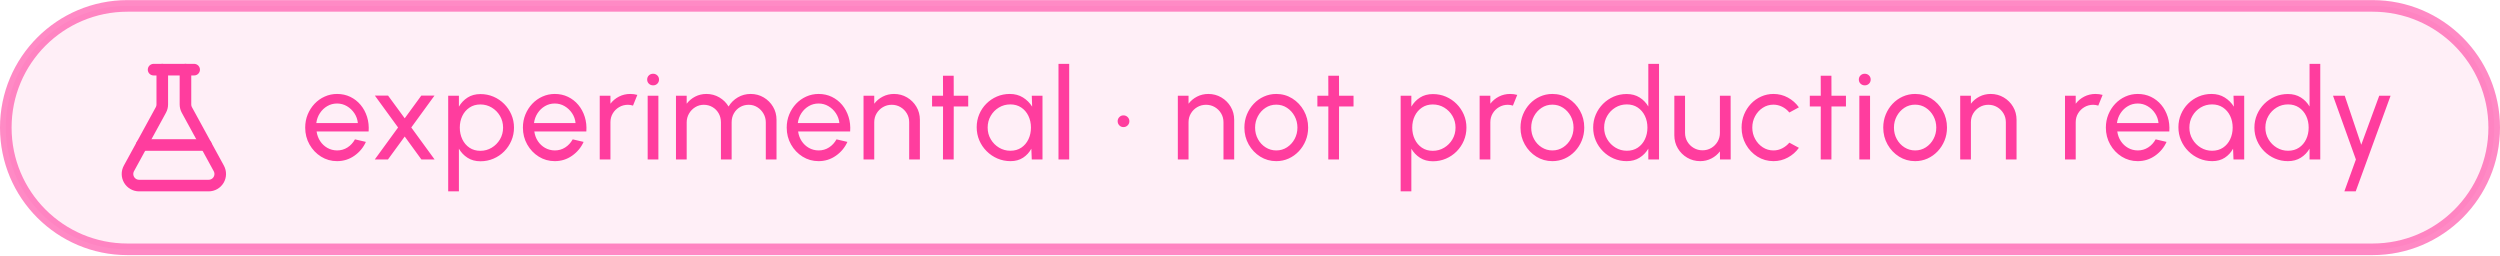
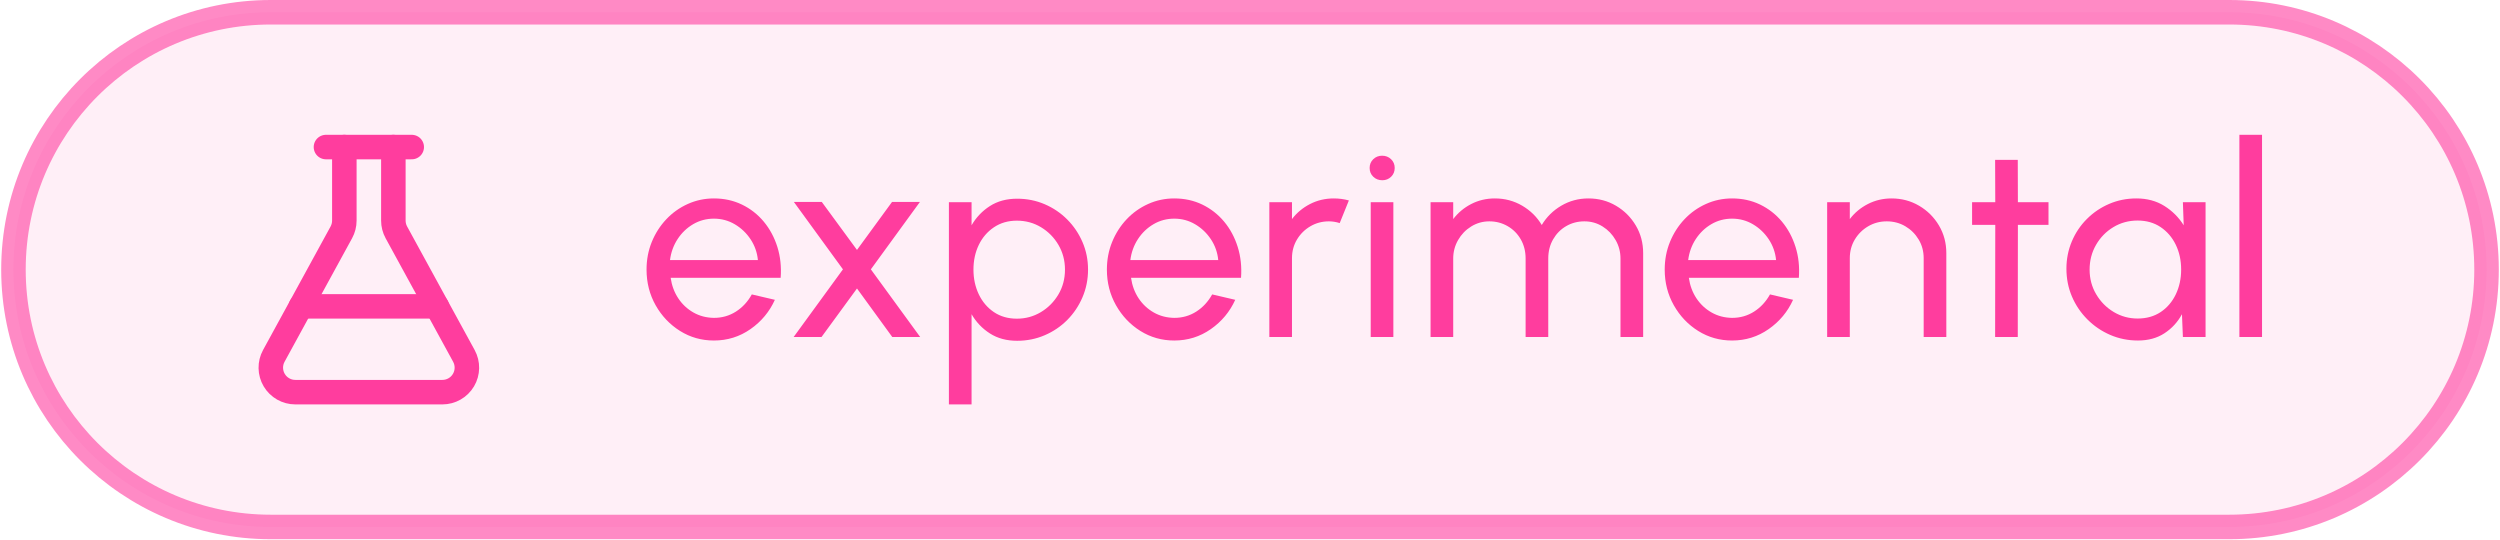
- <svg xmlns="http://www.w3.org/2000/svg" viewBox="0.000 0.000 215.680 22.000" width="431" height="44">
-   <rect x=".5" y=".5" width="214.680" height="21" rx="10.5" fill="#ff3d9e" fill-opacity=".08" stroke="#ff3d9e" stroke-opacity=".6" />
+ <svg xmlns="http://www.w3.org/2000/svg" viewBox="0.000 0.000 101.902 22.000" width="204" height="44">
+   <rect x=".5" y=".5" width="100.902" height="21" rx="10.5" fill="#ff3d9e" fill-opacity=".08" stroke="#ff3d9e" stroke-opacity=".6" />
  <g transform="translate(9 5.0) scale(0.5)" fill="none" stroke="#ff3d9e" stroke-width="2" stroke-linecap="round" stroke-linejoin="round">
    <path d="M14 2v6a2 2 0 0 0 .245.96l5.51 10.08A2 2 0 0 1 18 22H6a2 2 0 0 1-1.755-2.96l5.51-10.08A2 2 0 0 0 10 8V2" />
    <path d="M6.453 15h11.094" />
    <path d="M8.5 2h7" />
  </g>
-   <path fill="#ff3d9e" d="M29.08 13.893Q28.321 13.893 27.697 13.503Q27.073 13.112 26.701 12.455Q26.33 11.797 26.33 11.0Q26.33 10.395 26.544 9.87Q26.759 9.345 27.136 8.946Q27.512 8.547 28.013 8.322Q28.514 8.096 29.08 8.096Q29.701 8.096 30.221 8.346Q30.741 8.597 31.112 9.042Q31.483 9.488 31.668 10.076Q31.852 10.665 31.802 11.335H27.314Q27.381 11.803 27.623 12.169Q27.864 12.534 28.241 12.749Q28.618 12.963 29.08 12.969Q29.575 12.969 29.977 12.713Q30.378 12.457 30.625 12.012L31.566 12.232Q31.236 12.963 30.571 13.428Q29.905 13.893 29.08 13.893ZM27.287 10.61H30.873Q30.829 10.148 30.576 9.765Q30.323 9.383 29.933 9.152Q29.542 8.921 29.08 8.921Q28.618 8.921 28.233 9.146Q27.848 9.372 27.598 9.754Q27.348 10.136 27.287 10.61ZM32.331 13.75 34.343 10.989 32.341 8.239H33.48L34.916 10.197L36.346 8.239H37.484L35.482 10.989L37.495 13.75H36.356L34.916 11.77L33.469 13.75ZM39.591 16.5H38.666V8.25H39.591V9.191Q39.871 8.707 40.339 8.407Q40.806 8.107 41.45 8.107Q42.049 8.107 42.574 8.332Q43.1 8.558 43.496 8.957Q43.892 9.355 44.117 9.878Q44.343 10.401 44.343 11.0Q44.343 11.599 44.117 12.127Q43.892 12.655 43.496 13.054Q43.1 13.453 42.574 13.678Q42.049 13.904 41.45 13.904Q40.806 13.904 40.339 13.604Q39.871 13.305 39.591 12.82ZM41.439 9.003Q40.905 9.003 40.504 9.273Q40.102 9.543 39.885 9.994Q39.668 10.444 39.668 11.0Q39.668 11.55 39.885 12.007Q40.102 12.463 40.501 12.733Q40.9 13.002 41.439 13.002Q41.972 13.002 42.418 12.735Q42.863 12.469 43.133 12.015Q43.402 11.561 43.402 11.0Q43.402 10.45 43.138 9.996Q42.874 9.543 42.428 9.273Q41.983 9.003 41.439 9.003ZM47.862 13.893Q47.103 13.893 46.479 13.503Q45.855 13.112 45.484 12.455Q45.112 11.797 45.112 11.0Q45.112 10.395 45.327 9.87Q45.541 9.345 45.918 8.946Q46.295 8.547 46.796 8.322Q47.296 8.096 47.862 8.096Q48.484 8.096 49.004 8.346Q49.523 8.597 49.895 9.042Q50.266 9.488 50.45 10.076Q50.634 10.665 50.585 11.335H46.097Q46.163 11.803 46.405 12.169Q46.647 12.534 47.024 12.749Q47.401 12.963 47.862 12.969Q48.358 12.969 48.759 12.713Q49.16 12.457 49.408 12.012L50.349 12.232Q50.018 12.963 49.353 13.428Q48.688 13.893 47.862 13.893ZM46.069 10.61H49.655Q49.611 10.148 49.358 9.765Q49.105 9.383 48.715 9.152Q48.325 8.921 47.862 8.921Q47.401 8.921 47.016 9.146Q46.63 9.372 46.38 9.754Q46.13 10.136 46.069 10.61ZM51.74 13.75V8.25H52.664V8.938Q52.956 8.553 53.401 8.324Q53.846 8.096 54.369 8.096Q54.688 8.096 54.985 8.178L54.611 9.102Q54.386 9.031 54.171 9.031Q53.758 9.031 53.415 9.232Q53.071 9.433 52.867 9.774Q52.664 10.114 52.664 10.533V13.75ZM55.876 8.25H56.8V13.75H55.876ZM56.349 7.354Q56.129 7.354 55.98 7.211Q55.832 7.068 55.832 6.853Q55.832 6.639 55.98 6.495Q56.129 6.353 56.343 6.353Q56.558 6.353 56.706 6.495Q56.855 6.639 56.855 6.853Q56.855 7.068 56.709 7.211Q56.563 7.354 56.349 7.354ZM58.318 13.75V8.25H59.242V8.938Q59.534 8.553 59.976 8.324Q60.419 8.096 60.941 8.096Q61.552 8.096 62.058 8.393Q62.564 8.69 62.855 9.18Q63.147 8.69 63.65 8.393Q64.154 8.096 64.758 8.096Q65.38 8.096 65.886 8.396Q66.392 8.695 66.692 9.201Q66.992 9.707 66.992 10.329V13.75H66.067V10.549Q66.067 10.142 65.869 9.796Q65.671 9.449 65.336 9.24Q65.001 9.031 64.594 9.031Q64.186 9.031 63.851 9.226Q63.516 9.421 63.318 9.765Q63.12 10.109 63.12 10.549V13.75H62.196V10.549Q62.196 10.109 61.998 9.765Q61.8 9.421 61.461 9.226Q61.123 9.031 60.716 9.031Q60.315 9.031 59.976 9.24Q59.638 9.449 59.44 9.796Q59.242 10.142 59.242 10.549V13.75ZM70.621 13.893Q69.862 13.893 69.238 13.503Q68.614 13.112 68.243 12.455Q67.871 11.797 67.871 11.0Q67.871 10.395 68.086 9.87Q68.3 9.345 68.677 8.946Q69.054 8.547 69.554 8.322Q70.055 8.096 70.621 8.096Q71.243 8.096 71.763 8.346Q72.282 8.597 72.654 9.042Q73.025 9.488 73.209 10.076Q73.394 10.665 73.344 11.335H68.856Q68.922 11.803 69.164 12.169Q69.406 12.534 69.783 12.749Q70.159 12.963 70.621 12.969Q71.117 12.969 71.518 12.713Q71.919 12.457 72.167 12.012L73.108 12.232Q72.778 12.963 72.112 13.428Q71.447 13.893 70.621 13.893ZM68.829 10.61H72.415Q72.37 10.148 72.117 9.765Q71.864 9.383 71.474 9.152Q71.084 8.921 70.621 8.921Q70.159 8.921 69.774 9.146Q69.389 9.372 69.139 9.754Q68.889 10.136 68.829 10.61ZM79.361 10.329V13.75H78.437V10.533Q78.437 10.114 78.233 9.774Q78.03 9.433 77.689 9.232Q77.348 9.031 76.93 9.031Q76.517 9.031 76.174 9.232Q75.83 9.433 75.626 9.774Q75.423 10.114 75.423 10.533V13.75H74.499V8.25H75.423V8.938Q75.715 8.553 76.16 8.324Q76.605 8.096 77.128 8.096Q77.744 8.096 78.253 8.396Q78.761 8.695 79.061 9.201Q79.361 9.707 79.361 10.329ZM83.53 9.174H82.281L82.276 13.75H81.352L81.358 9.174H80.412V8.25H81.358L81.352 6.523H82.276L82.281 8.25H83.53ZM89.013 8.25H89.938V13.75H89.013L88.975 12.82Q88.716 13.299 88.263 13.596Q87.809 13.893 87.182 13.893Q86.577 13.893 86.049 13.665Q85.521 13.437 85.117 13.032Q84.713 12.628 84.487 12.1Q84.261 11.572 84.261 10.962Q84.261 10.373 84.481 9.851Q84.701 9.328 85.095 8.935Q85.488 8.541 86.005 8.319Q86.522 8.096 87.116 8.096Q87.765 8.096 88.255 8.401Q88.744 8.707 89.046 9.191ZM87.165 12.996Q87.71 12.996 88.109 12.73Q88.507 12.463 88.725 12.007Q88.942 11.55 88.942 11.0Q88.942 10.439 88.722 9.985Q88.502 9.532 88.103 9.265Q87.704 8.998 87.165 8.998Q86.621 8.998 86.175 9.268Q85.73 9.537 85.469 9.991Q85.207 10.444 85.207 11.0Q85.207 11.556 85.477 12.009Q85.746 12.463 86.192 12.73Q86.638 12.996 87.165 12.996ZM91.318 13.75V5.5H92.242V13.75ZM96.922 10.956Q96.713 10.956 96.568 10.808Q96.422 10.659 96.422 10.444Q96.422 10.241 96.568 10.093Q96.713 9.944 96.922 9.944Q97.137 9.944 97.285 10.093Q97.434 10.241 97.434 10.444Q97.434 10.659 97.285 10.808Q97.137 10.956 96.922 10.956ZM106.476 10.329V13.75H105.552V10.533Q105.552 10.114 105.349 9.774Q105.145 9.433 104.804 9.232Q104.463 9.031 104.045 9.031Q103.632 9.031 103.289 9.232Q102.945 9.433 102.742 9.774Q102.538 10.114 102.538 10.533V13.75H101.614V8.25H102.538V8.938Q102.829 8.553 103.275 8.324Q103.72 8.096 104.243 8.096Q104.859 8.096 105.368 8.396Q105.876 8.695 106.176 9.201Q106.476 9.707 106.476 10.329ZM110.106 13.893Q109.347 13.893 108.723 13.503Q108.099 13.112 107.727 12.455Q107.356 11.797 107.356 11.0Q107.356 10.395 107.57 9.87Q107.785 9.345 108.162 8.946Q108.538 8.547 109.039 8.322Q109.539 8.096 110.106 8.096Q110.865 8.096 111.489 8.486Q112.114 8.877 112.485 9.537Q112.856 10.197 112.856 11.0Q112.856 11.599 112.641 12.122Q112.427 12.645 112.05 13.043Q111.673 13.442 111.176 13.668Q110.678 13.893 110.106 13.893ZM110.106 12.969Q110.623 12.969 111.038 12.697Q111.453 12.425 111.693 11.976Q111.932 11.528 111.932 11.0Q111.932 10.461 111.687 10.01Q111.442 9.559 111.03 9.29Q110.617 9.02 110.106 9.02Q109.589 9.02 109.177 9.292Q108.764 9.565 108.522 10.015Q108.28 10.466 108.28 11.0Q108.28 11.55 108.528 11.998Q108.775 12.447 109.193 12.708Q109.611 12.969 110.106 12.969ZM116.772 9.174H115.523L115.518 13.75H114.594L114.599 9.174H113.653V8.25H114.599L114.594 6.523H115.518L115.523 8.25H116.772ZM121.76 16.5H120.836V8.25H121.76V9.191Q122.041 8.707 122.508 8.407Q122.976 8.107 123.619 8.107Q124.219 8.107 124.744 8.332Q125.269 8.558 125.665 8.957Q126.061 9.355 126.287 9.878Q126.512 10.401 126.512 11.0Q126.512 11.599 126.287 12.127Q126.061 12.655 125.665 13.054Q125.269 13.453 124.744 13.678Q124.219 13.904 123.619 13.904Q122.976 13.904 122.508 13.604Q122.041 13.305 121.76 12.82ZM123.608 9.003Q123.075 9.003 122.673 9.273Q122.272 9.543 122.055 9.994Q121.837 10.444 121.837 11.0Q121.837 11.55 122.055 12.007Q122.272 12.463 122.671 12.733Q123.069 13.002 123.608 13.002Q124.142 13.002 124.587 12.735Q125.033 12.469 125.302 12.015Q125.572 11.561 125.572 11.0Q125.572 10.45 125.308 9.996Q125.044 9.543 124.598 9.273Q124.153 9.003 123.608 9.003ZM127.651 13.75V8.25H128.575V8.938Q128.866 8.553 129.312 8.324Q129.757 8.096 130.28 8.096Q130.599 8.096 130.896 8.178L130.522 9.102Q130.296 9.031 130.082 9.031Q129.669 9.031 129.326 9.232Q128.982 9.433 128.779 9.774Q128.575 10.114 128.575 10.533V13.75ZM133.927 13.893Q133.167 13.893 132.543 13.503Q131.919 13.112 131.548 12.455Q131.177 11.797 131.177 11.0Q131.177 10.395 131.391 9.87Q131.605 9.345 131.982 8.946Q132.359 8.547 132.859 8.322Q133.36 8.096 133.927 8.096Q134.685 8.096 135.31 8.486Q135.934 8.877 136.305 9.537Q136.677 10.197 136.677 11.0Q136.677 11.599 136.462 12.122Q136.248 12.645 135.871 13.043Q135.494 13.442 134.996 13.668Q134.498 13.893 133.927 13.893ZM133.927 12.969Q134.444 12.969 134.859 12.697Q135.274 12.425 135.513 11.976Q135.752 11.528 135.752 11.0Q135.752 10.461 135.508 10.01Q135.263 9.559 134.851 9.29Q134.438 9.02 133.927 9.02Q133.409 9.02 132.997 9.292Q132.584 9.565 132.342 10.015Q132.1 10.466 132.1 11.0Q132.1 11.55 132.348 11.998Q132.595 12.447 133.013 12.708Q133.431 12.969 133.927 12.969ZM142.204 5.5H143.128V13.75H142.204V12.815Q141.923 13.299 141.45 13.596Q140.977 13.893 140.339 13.893Q139.74 13.893 139.217 13.668Q138.695 13.442 138.296 13.043Q137.897 12.645 137.672 12.122Q137.446 11.599 137.446 11.0Q137.446 10.401 137.672 9.875Q137.897 9.35 138.296 8.951Q138.695 8.553 139.217 8.327Q139.74 8.102 140.339 8.102Q140.977 8.102 141.45 8.399Q141.923 8.695 142.204 9.18ZM140.35 12.996Q140.895 12.996 141.294 12.73Q141.692 12.463 141.91 12.007Q142.127 11.55 142.127 11.0Q142.127 10.439 141.907 9.985Q141.687 9.532 141.288 9.265Q140.889 8.998 140.35 8.998Q139.806 8.998 139.363 9.268Q138.92 9.537 138.656 9.991Q138.392 10.444 138.392 11.0Q138.392 11.556 138.662 12.009Q138.931 12.463 139.377 12.73Q139.822 12.996 140.35 12.996ZM144.448 11.66V8.25H145.372V11.457Q145.372 11.874 145.575 12.215Q145.779 12.556 146.123 12.757Q146.466 12.958 146.879 12.958Q147.297 12.958 147.635 12.757Q147.973 12.556 148.177 12.215Q148.38 11.874 148.38 11.457V8.25H149.304L149.31 13.75H148.386L148.38 13.052Q148.089 13.437 147.643 13.665Q147.198 13.893 146.681 13.893Q146.065 13.893 145.556 13.593Q145.047 13.293 144.748 12.787Q144.448 12.281 144.448 11.66ZM154.37 12.298 155.195 12.744Q154.821 13.266 154.246 13.579Q153.671 13.893 153 13.893Q152.241 13.893 151.617 13.503Q150.993 13.112 150.622 12.455Q150.25 11.797 150.25 11.0Q150.25 10.395 150.465 9.87Q150.679 9.345 151.056 8.946Q151.433 8.547 151.933 8.322Q152.434 8.096 153 8.096Q153.671 8.096 154.246 8.409Q154.821 8.723 155.195 9.251L154.37 9.697Q154.106 9.372 153.743 9.196Q153.38 9.02 153 9.02Q152.489 9.02 152.074 9.292Q151.658 9.565 151.416 10.015Q151.174 10.466 151.174 11.0Q151.174 11.534 151.419 11.982Q151.664 12.43 152.079 12.7Q152.494 12.969 153 12.969Q153.407 12.969 153.765 12.782Q154.122 12.595 154.37 12.298ZM159.254 9.174H158.005L158 13.75H157.076L157.081 9.174H156.135V8.25H157.081L157.076 6.523H158L158.005 8.25H159.254ZM160.409 8.25H161.333V13.75H160.409ZM160.882 7.354Q160.662 7.354 160.513 7.211Q160.365 7.068 160.365 6.853Q160.365 6.639 160.513 6.495Q160.662 6.353 160.876 6.353Q161.091 6.353 161.239 6.495Q161.388 6.639 161.388 6.853Q161.388 7.068 161.242 7.211Q161.096 7.354 160.882 7.354ZM165.221 13.893Q164.462 13.893 163.838 13.503Q163.214 13.112 162.843 12.455Q162.471 11.797 162.471 11.0Q162.471 10.395 162.686 9.87Q162.9 9.345 163.277 8.946Q163.654 8.547 164.154 8.322Q164.655 8.096 165.221 8.096Q165.98 8.096 166.605 8.486Q167.229 8.877 167.6 9.537Q167.971 10.197 167.971 11.0Q167.971 11.599 167.757 12.122Q167.542 12.645 167.166 13.043Q166.789 13.442 166.291 13.668Q165.793 13.893 165.221 13.893ZM165.221 12.969Q165.738 12.969 166.154 12.697Q166.569 12.425 166.808 11.976Q167.047 11.528 167.047 11.0Q167.047 10.461 166.803 10.01Q166.558 9.559 166.145 9.29Q165.733 9.02 165.221 9.02Q164.704 9.02 164.292 9.292Q163.879 9.565 163.637 10.015Q163.395 10.466 163.395 11.0Q163.395 11.55 163.643 11.998Q163.89 12.447 164.308 12.708Q164.726 12.969 165.221 12.969ZM173.972 10.329V13.75H173.048V10.533Q173.048 10.114 172.844 9.774Q172.641 9.433 172.3 9.232Q171.959 9.031 171.541 9.031Q171.128 9.031 170.785 9.232Q170.441 9.433 170.237 9.774Q170.034 10.114 170.034 10.533V13.75H169.11V8.25H170.034V8.938Q170.325 8.553 170.771 8.324Q171.216 8.096 171.739 8.096Q172.355 8.096 172.864 8.396Q173.372 8.695 173.672 9.201Q173.972 9.707 173.972 10.329ZM178.152 13.75V8.25H179.076V8.938Q179.367 8.553 179.813 8.324Q180.258 8.096 180.781 8.096Q181.1 8.096 181.397 8.178L181.023 9.102Q180.797 9.031 180.583 9.031Q180.17 9.031 179.827 9.232Q179.483 9.433 179.279 9.774Q179.076 10.114 179.076 10.533V13.75ZM184.427 13.893Q183.668 13.893 183.044 13.503Q182.42 13.112 182.049 12.455Q181.677 11.797 181.677 11.0Q181.677 10.395 181.892 9.87Q182.106 9.345 182.483 8.946Q182.86 8.547 183.36 8.322Q183.861 8.096 184.427 8.096Q185.049 8.096 185.569 8.346Q186.088 8.597 186.46 9.042Q186.831 9.488 187.015 10.076Q187.199 10.665 187.15 11.335H182.662Q182.728 11.803 182.97 12.169Q183.212 12.534 183.589 12.749Q183.965 12.963 184.427 12.969Q184.922 12.969 185.324 12.713Q185.725 12.457 185.973 12.012L186.913 12.232Q186.583 12.963 185.918 13.428Q185.252 13.893 184.427 13.893ZM182.634 10.61H186.22Q186.176 10.148 185.923 9.765Q185.67 9.383 185.28 9.152Q184.889 8.921 184.427 8.921Q183.965 8.921 183.58 9.146Q183.195 9.372 182.945 9.754Q182.695 10.136 182.634 10.61ZM192.688 8.25H193.612V13.75H192.688L192.65 12.82Q192.391 13.299 191.938 13.596Q191.484 13.893 190.857 13.893Q190.252 13.893 189.724 13.665Q189.196 13.437 188.792 13.032Q188.387 12.628 188.162 12.1Q187.936 11.572 187.936 10.962Q187.936 10.373 188.156 9.851Q188.376 9.328 188.77 8.935Q189.163 8.541 189.68 8.319Q190.197 8.096 190.791 8.096Q191.44 8.096 191.929 8.401Q192.419 8.707 192.721 9.191ZM190.84 12.996Q191.385 12.996 191.784 12.73Q192.182 12.463 192.4 12.007Q192.617 11.55 192.617 11.0Q192.617 10.439 192.397 9.985Q192.177 9.532 191.778 9.265Q191.379 8.998 190.84 8.998Q190.296 8.998 189.85 9.268Q189.405 9.537 189.144 9.991Q188.882 10.444 188.882 11.0Q188.882 11.556 189.152 12.009Q189.421 12.463 189.867 12.73Q190.312 12.996 190.84 12.996ZM199.25 5.5H200.174V13.75H199.25V12.815Q198.969 13.299 198.496 13.596Q198.023 13.893 197.385 13.893Q196.786 13.893 196.263 13.668Q195.741 13.442 195.342 13.043Q194.943 12.645 194.718 12.122Q194.492 11.599 194.492 11.0Q194.492 10.401 194.718 9.875Q194.943 9.35 195.342 8.951Q195.741 8.553 196.263 8.327Q196.786 8.102 197.385 8.102Q198.023 8.102 198.496 8.399Q198.969 8.695 199.25 9.18ZM197.396 12.996Q197.941 12.996 198.34 12.73Q198.738 12.463 198.956 12.007Q199.173 11.55 199.173 11.0Q199.173 10.439 198.953 9.985Q198.733 9.532 198.334 9.265Q197.935 8.998 197.396 8.998Q196.852 8.998 196.409 9.268Q195.966 9.537 195.702 9.991Q195.438 10.444 195.438 11.0Q195.438 11.556 195.708 12.009Q195.977 12.463 196.423 12.73Q196.868 12.996 197.396 12.996ZM205.261 8.25H206.24L203.232 16.5H202.253L203.248 13.75L201.274 8.25H202.286L203.71 12.479Z" />
+   <path fill="#ff3d9e" d="M29.08 13.893Q28.321 13.893 27.697 13.503Q27.073 13.112 26.701 12.455Q26.33 11.797 26.33 11.0Q26.33 10.395 26.544 9.87Q26.759 9.345 27.136 8.946Q27.512 8.547 28.013 8.322Q28.514 8.096 29.08 8.096Q29.701 8.096 30.221 8.346Q30.741 8.597 31.112 9.042Q31.483 9.488 31.668 10.076Q31.852 10.665 31.802 11.335H27.314Q27.381 11.803 27.623 12.169Q27.864 12.534 28.241 12.749Q28.618 12.963 29.08 12.969Q29.575 12.969 29.977 12.713Q30.378 12.457 30.625 12.012L31.566 12.232Q31.236 12.963 30.571 13.428Q29.905 13.893 29.08 13.893ZM27.287 10.61H30.873Q30.829 10.148 30.576 9.765Q30.323 9.383 29.933 9.152Q29.542 8.921 29.08 8.921Q28.618 8.921 28.233 9.146Q27.848 9.372 27.598 9.754Q27.348 10.136 27.287 10.61ZM32.331 13.75 34.343 10.989 32.341 8.239H33.48L34.916 10.197L36.346 8.239H37.484L35.482 10.989L37.495 13.75H36.356L34.916 11.77L33.469 13.75ZM39.591 16.5H38.666V8.25H39.591V9.191Q39.871 8.707 40.339 8.407Q40.806 8.107 41.45 8.107Q42.049 8.107 42.574 8.332Q43.1 8.558 43.496 8.957Q43.892 9.355 44.117 9.878Q44.343 10.401 44.343 11.0Q44.343 11.599 44.117 12.127Q43.892 12.655 43.496 13.054Q43.1 13.453 42.574 13.678Q42.049 13.904 41.45 13.904Q40.806 13.904 40.339 13.604Q39.871 13.305 39.591 12.82ZM41.439 9.003Q40.905 9.003 40.504 9.273Q40.102 9.543 39.885 9.994Q39.668 10.444 39.668 11.0Q39.668 11.55 39.885 12.007Q40.102 12.463 40.501 12.733Q40.9 13.002 41.439 13.002Q41.972 13.002 42.418 12.735Q42.863 12.469 43.133 12.015Q43.402 11.561 43.402 11.0Q43.402 10.45 43.138 9.996Q42.874 9.543 42.428 9.273Q41.983 9.003 41.439 9.003ZM47.862 13.893Q47.103 13.893 46.479 13.503Q45.855 13.112 45.484 12.455Q45.112 11.797 45.112 11.0Q45.112 10.395 45.327 9.87Q45.541 9.345 45.918 8.946Q46.295 8.547 46.796 8.322Q47.296 8.096 47.862 8.096Q48.484 8.096 49.004 8.346Q49.523 8.597 49.895 9.042Q50.266 9.488 50.45 10.076Q50.634 10.665 50.585 11.335H46.097Q46.163 11.803 46.405 12.169Q46.647 12.534 47.024 12.749Q47.401 12.963 47.862 12.969Q48.358 12.969 48.759 12.713Q49.16 12.457 49.408 12.012L50.349 12.232Q50.018 12.963 49.353 13.428Q48.688 13.893 47.862 13.893ZM46.069 10.61H49.655Q49.611 10.148 49.358 9.765Q49.105 9.383 48.715 9.152Q48.325 8.921 47.862 8.921Q47.401 8.921 47.016 9.146Q46.63 9.372 46.38 9.754Q46.13 10.136 46.069 10.61ZM51.74 13.75V8.25H52.664V8.938Q52.956 8.553 53.401 8.324Q53.846 8.096 54.369 8.096Q54.688 8.096 54.985 8.178L54.611 9.102Q54.386 9.031 54.171 9.031Q53.758 9.031 53.415 9.232Q53.071 9.433 52.867 9.774Q52.664 10.114 52.664 10.533V13.75ZM55.876 8.25H56.8V13.75H55.876ZM56.349 7.354Q56.129 7.354 55.98 7.211Q55.832 7.068 55.832 6.853Q55.832 6.639 55.98 6.495Q56.129 6.353 56.343 6.353Q56.558 6.353 56.706 6.495Q56.855 6.639 56.855 6.853Q56.855 7.068 56.709 7.211Q56.563 7.354 56.349 7.354ZM58.318 13.75V8.25H59.242V8.938Q59.534 8.553 59.976 8.324Q60.419 8.096 60.941 8.096Q61.552 8.096 62.058 8.393Q62.564 8.69 62.855 9.18Q63.147 8.69 63.65 8.393Q64.154 8.096 64.758 8.096Q65.38 8.096 65.886 8.396Q66.392 8.695 66.692 9.201Q66.992 9.707 66.992 10.329V13.75H66.067V10.549Q66.067 10.142 65.869 9.796Q65.671 9.449 65.336 9.24Q65.001 9.031 64.594 9.031Q64.186 9.031 63.851 9.226Q63.516 9.421 63.318 9.765Q63.12 10.109 63.12 10.549V13.75H62.196V10.549Q62.196 10.109 61.998 9.765Q61.8 9.421 61.461 9.226Q61.123 9.031 60.716 9.031Q60.315 9.031 59.976 9.24Q59.638 9.449 59.44 9.796Q59.242 10.142 59.242 10.549V13.75ZM70.621 13.893Q69.862 13.893 69.238 13.503Q68.614 13.112 68.243 12.455Q67.871 11.797 67.871 11.0Q67.871 10.395 68.086 9.87Q68.3 9.345 68.677 8.946Q69.054 8.547 69.554 8.322Q70.055 8.096 70.621 8.096Q71.243 8.096 71.763 8.346Q72.282 8.597 72.654 9.042Q73.025 9.488 73.209 10.076Q73.394 10.665 73.344 11.335H68.856Q68.922 11.803 69.164 12.169Q69.406 12.534 69.783 12.749Q70.159 12.963 70.621 12.969Q71.117 12.969 71.518 12.713Q71.919 12.457 72.167 12.012L73.108 12.232Q72.778 12.963 72.112 13.428Q71.447 13.893 70.621 13.893ZM68.829 10.61H72.415Q72.37 10.148 72.117 9.765Q71.864 9.383 71.474 9.152Q71.084 8.921 70.621 8.921Q70.159 8.921 69.774 9.146Q69.389 9.372 69.139 9.754Q68.889 10.136 68.829 10.61ZM79.361 10.329V13.75H78.437V10.533Q78.437 10.114 78.233 9.774Q78.03 9.433 77.689 9.232Q77.348 9.031 76.93 9.031Q76.517 9.031 76.174 9.232Q75.83 9.433 75.626 9.774Q75.423 10.114 75.423 10.533V13.75H74.499V8.25H75.423V8.938Q75.715 8.553 76.16 8.324Q76.605 8.096 77.128 8.096Q77.744 8.096 78.253 8.396Q78.761 8.695 79.061 9.201Q79.361 9.707 79.361 10.329ZM83.53 9.174H82.281L82.276 13.75H81.352L81.358 9.174H80.412V8.25H81.358L81.352 6.523H82.276L82.281 8.25H83.53ZM89.013 8.25H89.938V13.75H89.013L88.975 12.82Q88.716 13.299 88.263 13.596Q87.809 13.893 87.182 13.893Q86.577 13.893 86.049 13.665Q85.521 13.437 85.117 13.032Q84.713 12.628 84.487 12.1Q84.261 11.572 84.261 10.962Q84.261 10.373 84.481 9.851Q84.701 9.328 85.095 8.935Q85.488 8.541 86.005 8.319Q86.522 8.096 87.116 8.096Q87.765 8.096 88.255 8.401Q88.744 8.707 89.046 9.191ZM87.165 12.996Q87.71 12.996 88.109 12.73Q88.507 12.463 88.725 12.007Q88.942 11.55 88.942 11.0Q88.942 10.439 88.722 9.985Q88.502 9.532 88.103 9.265Q87.704 8.998 87.165 8.998Q86.621 8.998 86.175 9.268Q85.73 9.537 85.469 9.991Q85.207 10.444 85.207 11.0Q85.207 11.556 85.477 12.009Q85.746 12.463 86.192 12.73Q86.638 12.996 87.165 12.996ZM91.318 13.75V5.5H92.242V13.75Z" />
</svg>
